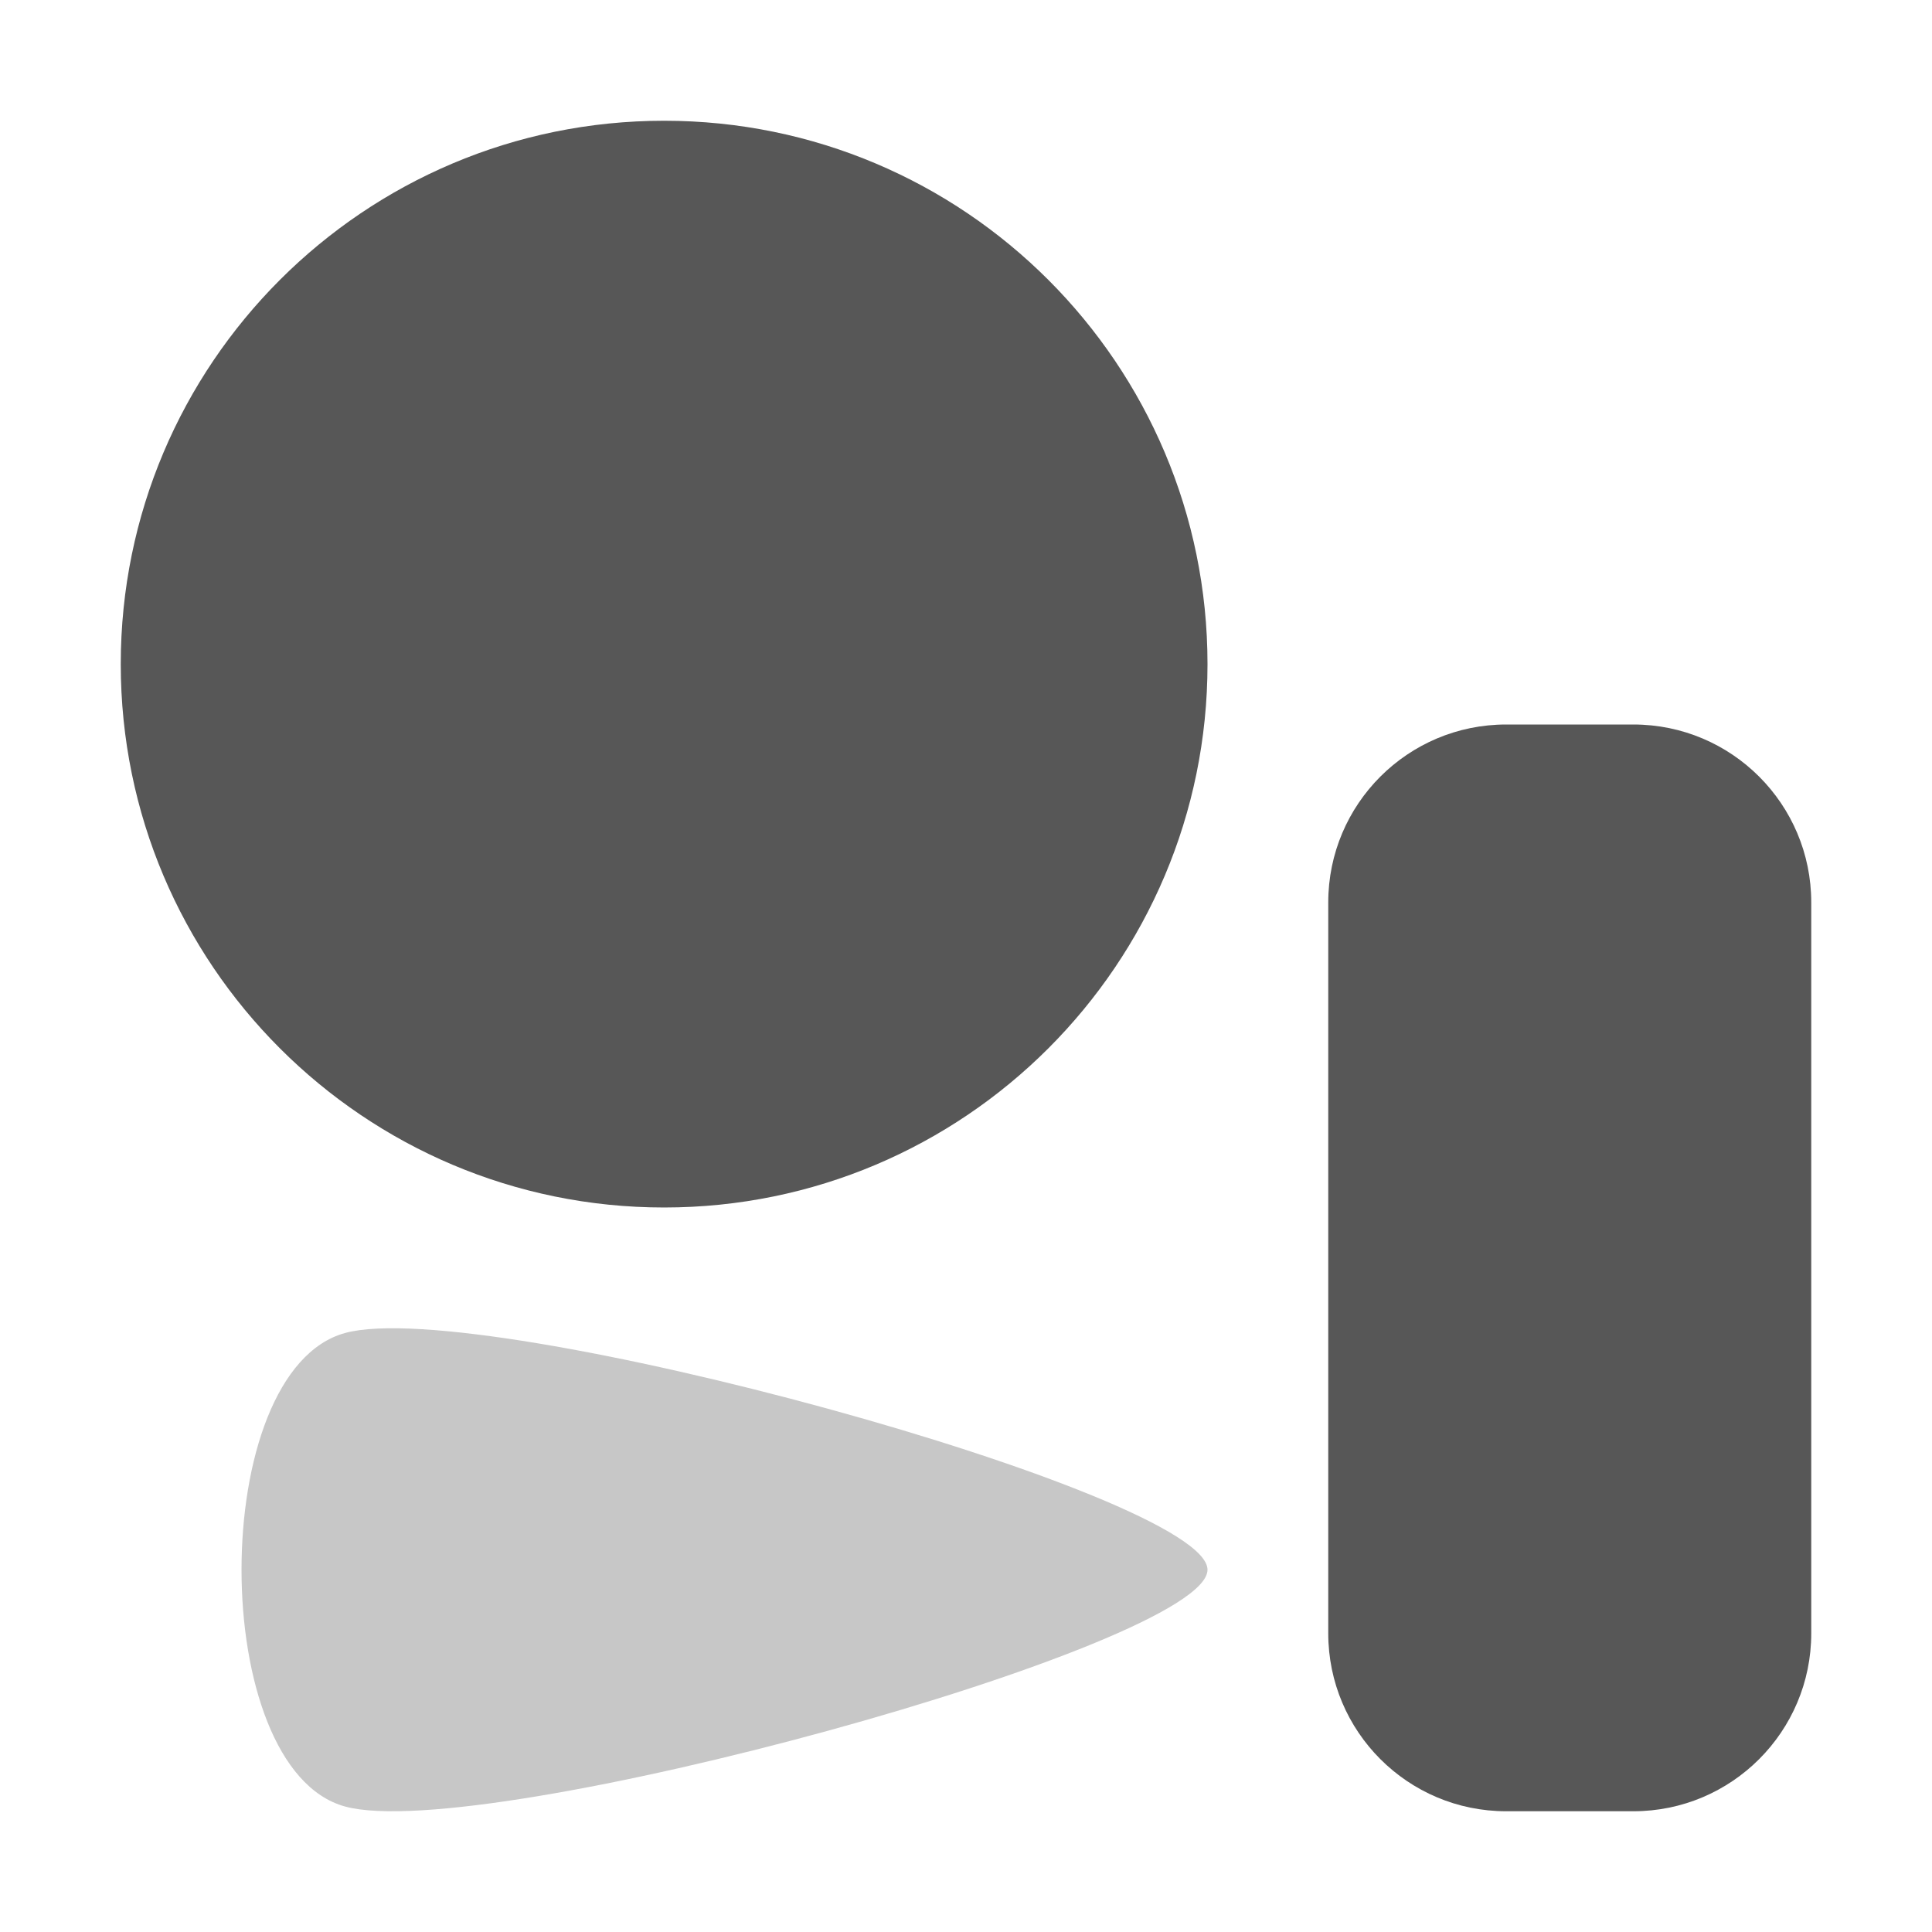
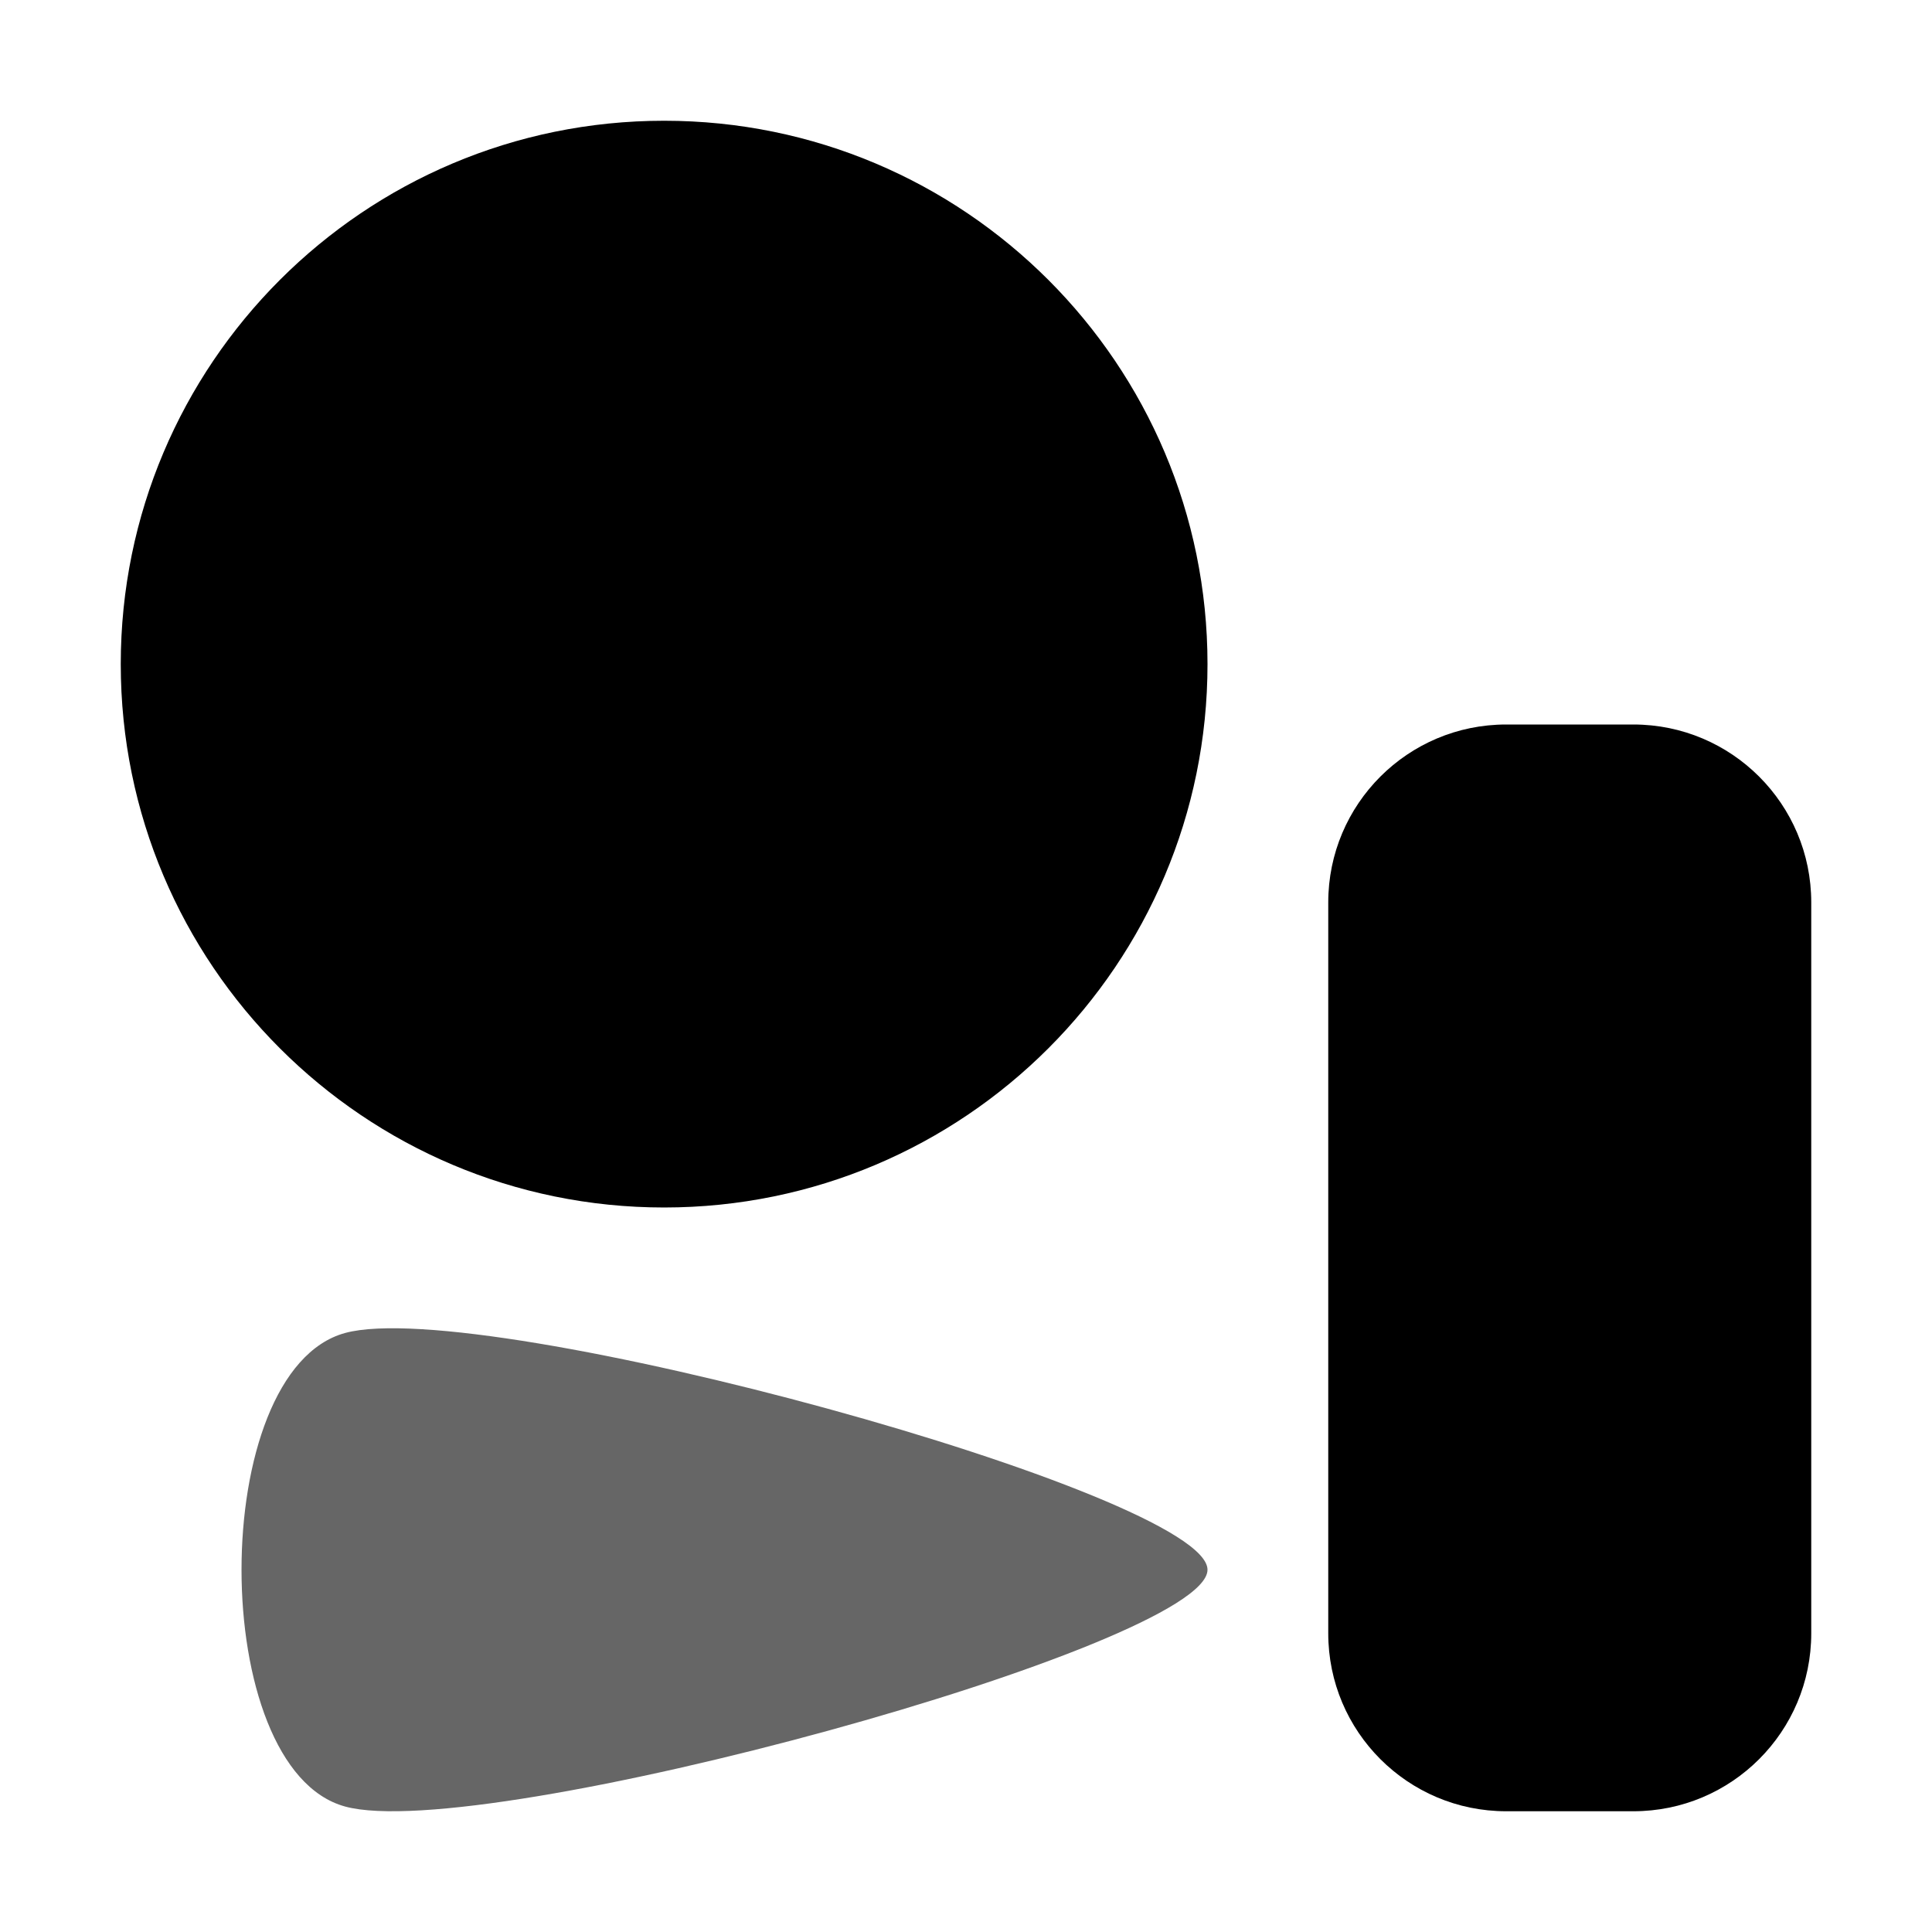
<svg xmlns="http://www.w3.org/2000/svg" width="128" height="128" id="svg2" version="1.0">
  <defs id="defs4">
    </defs>
  <g id="layer1">
-     <path style="opacity:0.66;fill:#000000;fill-opacity:1;stroke:none" id="path2433" d="M -29.342,54.964 A 36.607,36.607 0 1 1 -102.556,54.964 36.607,36.607 0 1 1 -29.342,54.964 z" transform="matrix(0.9834146,0,0,0.9834146,108.8555,-10.05268)" />
-     <rect style="opacity:0.66;fill:#000000;fill-opacity:1;stroke:none" id="rect2435" width="32" height="72" x="88" y="48" rx="11.786" ry="11.786" />
-     <path style="opacity:0.22;fill:#000000;fill-opacity:1;stroke:none" id="path2449" d="m -164.618,75.143 c 0,6.44 -29.281,23.346 -34.858,20.126 -5.577,-3.22 -5.577,-37.031 0,-40.251 5.577,-3.22 34.858,13.685 34.858,20.126 z" transform="matrix(1.63928,0,0,0.7793751,349.8553,45.43553)" />
+     <path style="opacity:1;fill:#000000;fill-opacity:1;stroke:none" id="path2433" d="M -29.342,54.964 A 36.607,36.607 0 1 1 -102.556,54.964 36.607,36.607 0 1 1 -29.342,54.964 z" transform="matrix(0.9834146,0,0,0.9834146,108.8555,-10.05268)" />
+     <rect style="opacity:1;fill:#000000;fill-opacity:1;stroke:none" id="rect2435" width="32" height="72" x="88" y="48" rx="11.786" ry="11.786" />
+     <path style="opacity:0.6;fill:#000000;fill-opacity:1;stroke:none" id="path2449" d="m -164.618,75.143 c 0,6.44 -29.281,23.346 -34.858,20.126 -5.577,-3.22 -5.577,-37.031 0,-40.251 5.577,-3.22 34.858,13.685 34.858,20.126 z" transform="matrix(1.63928,0,0,0.7793751,349.8553,45.43553)" />
  </g>
</svg>
